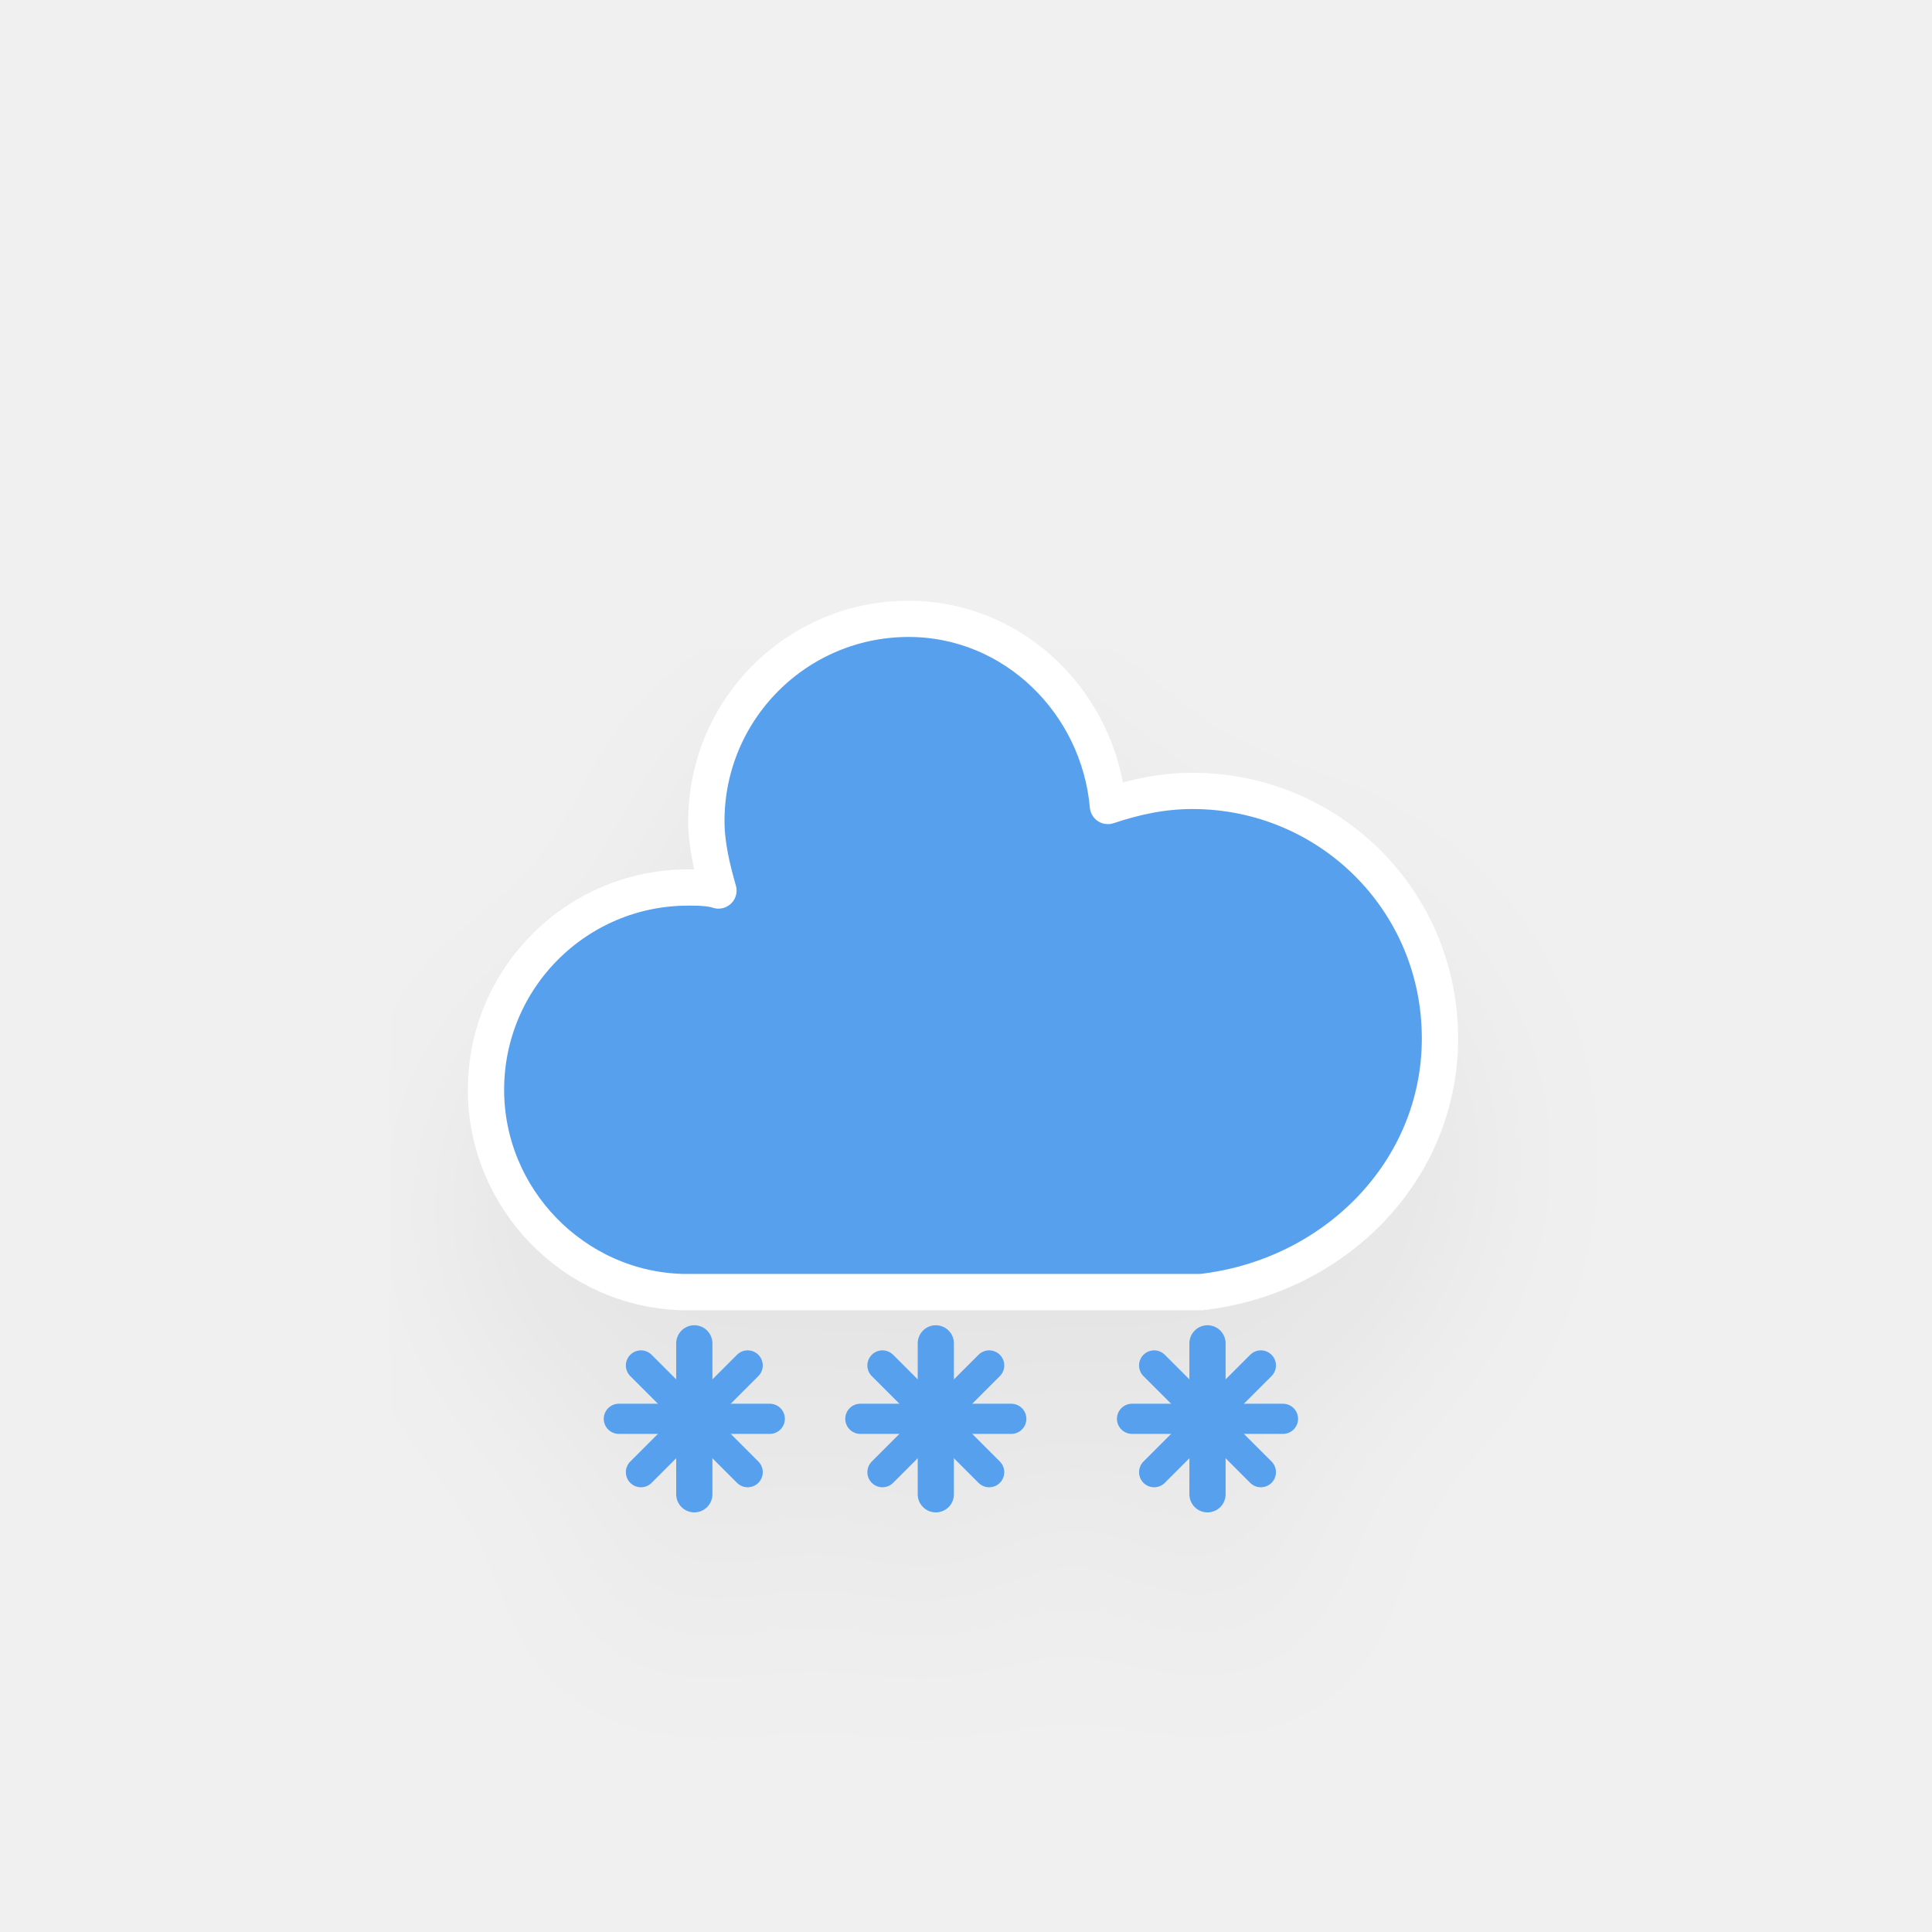
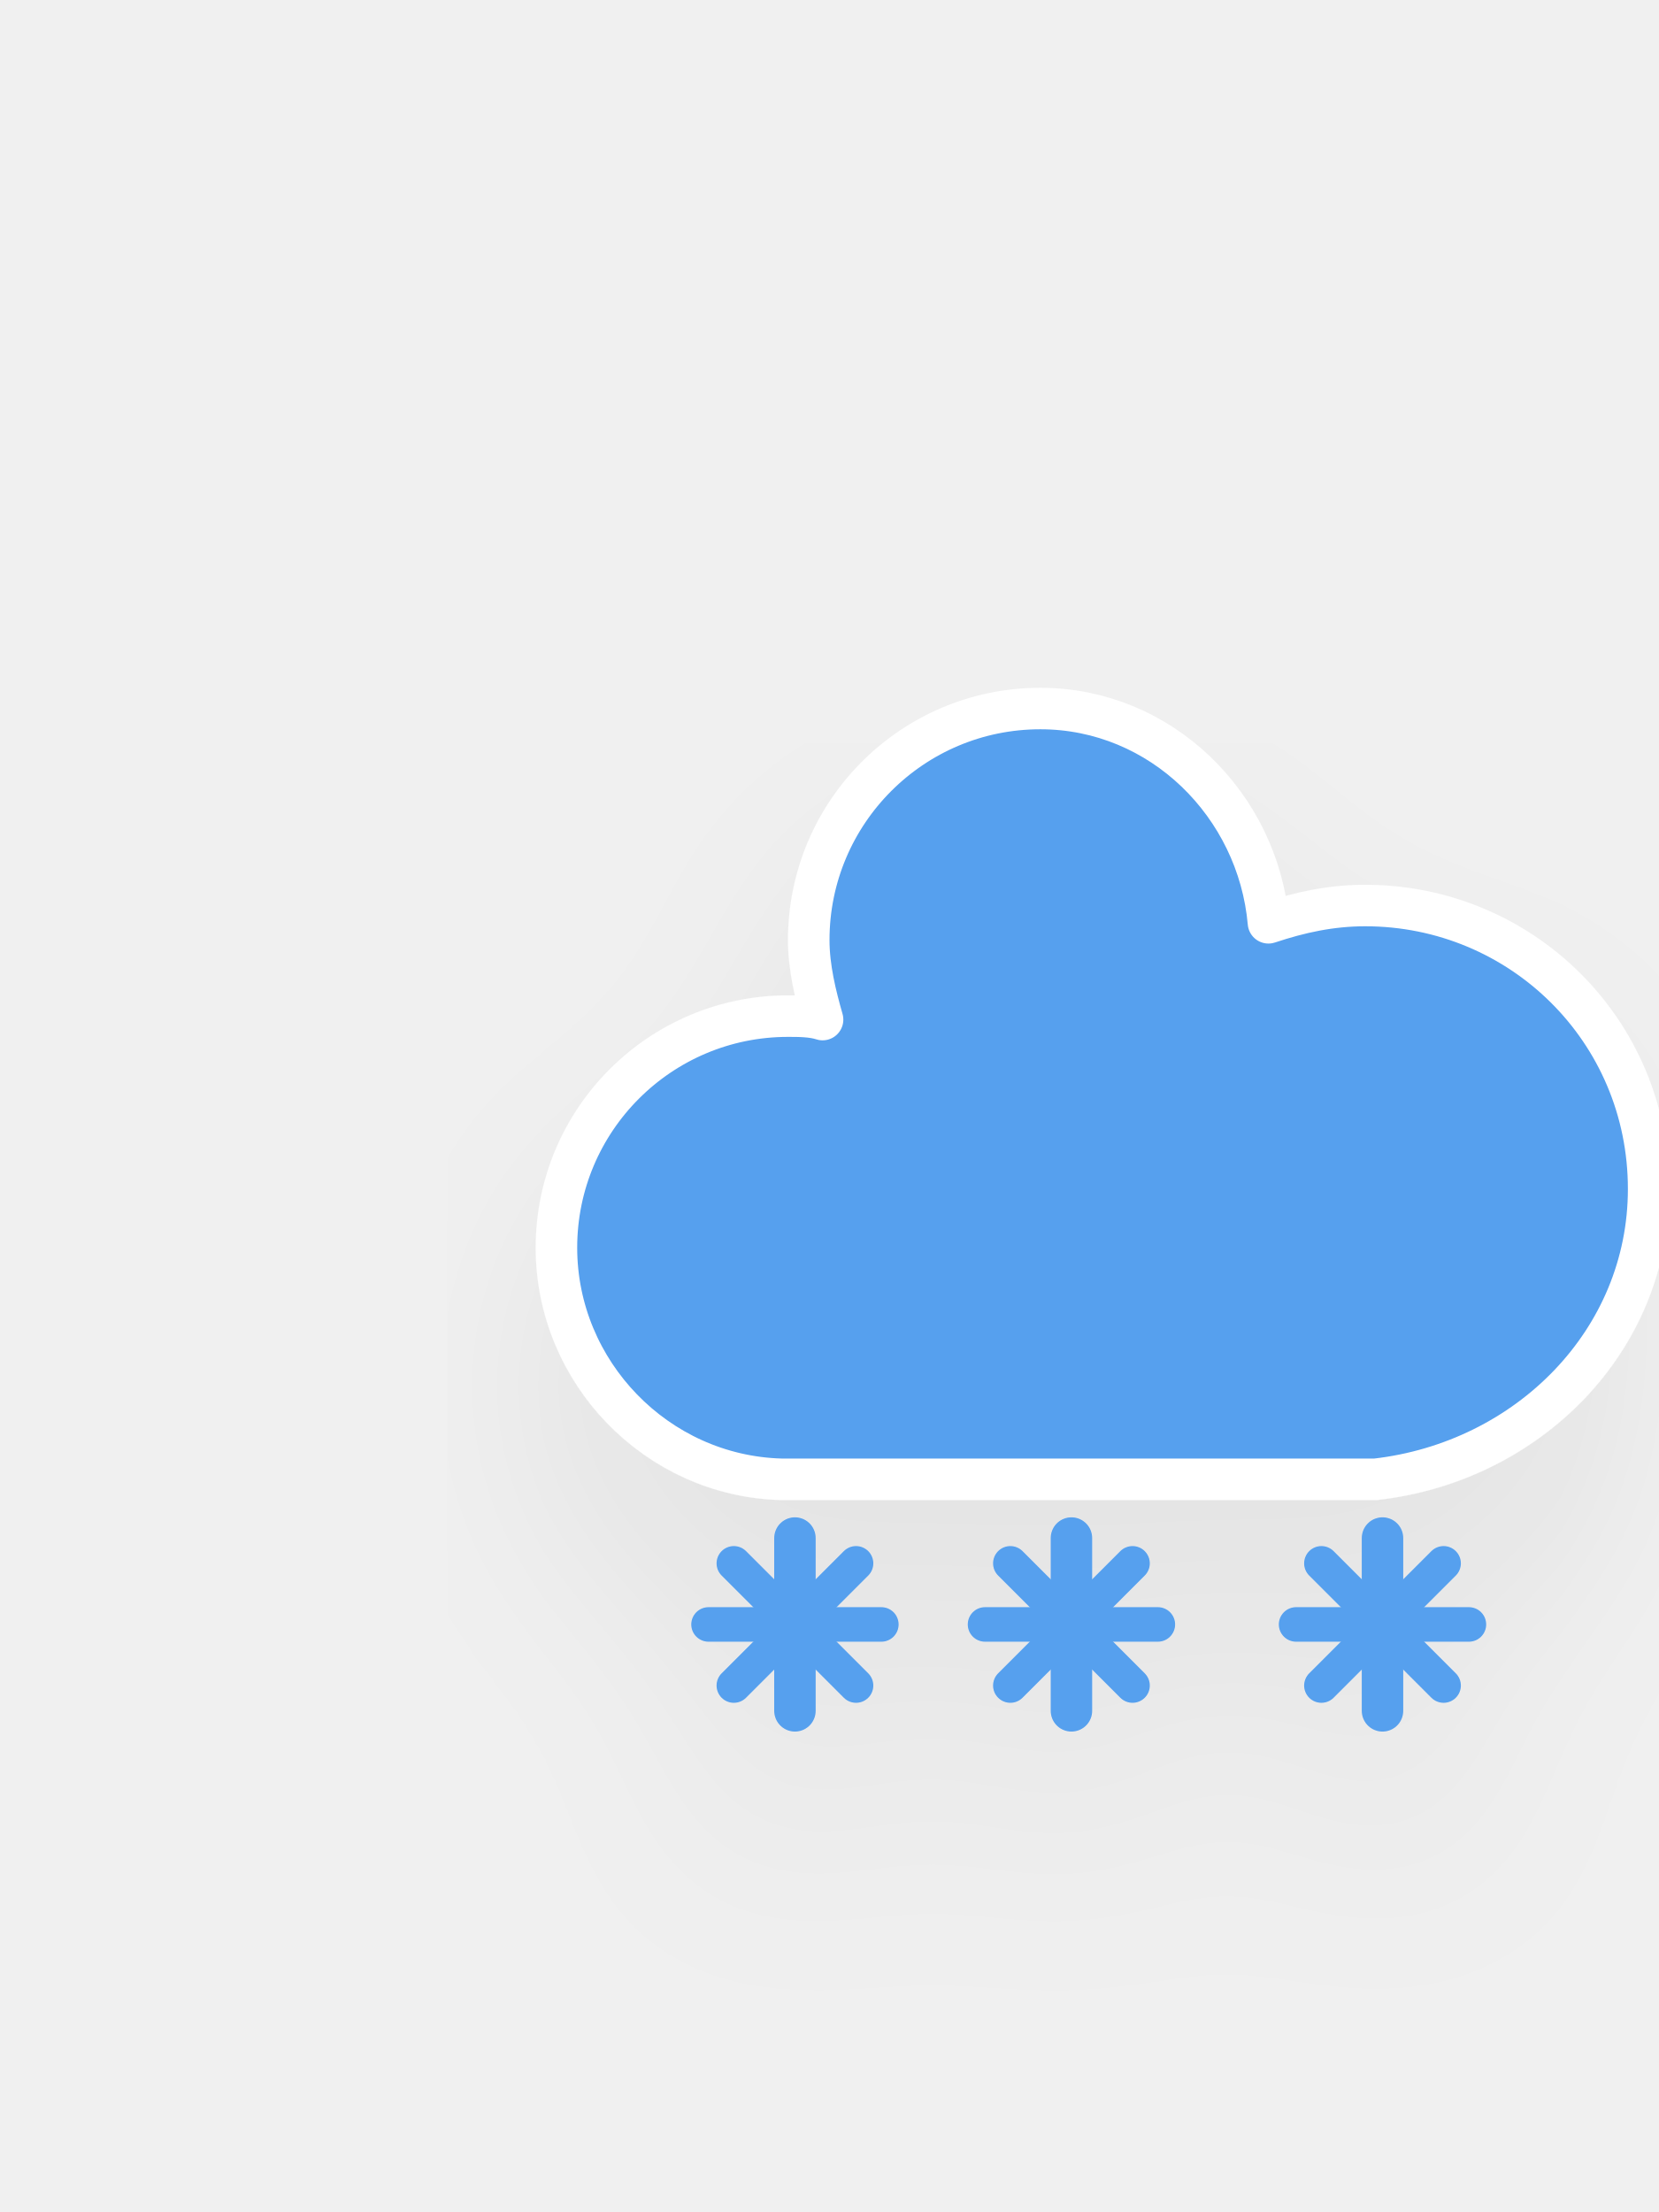
- <svg xmlns="http://www.w3.org/2000/svg" version="1.1" width="64" height="64" viewbox="0 0 64 64">
+ <svg xmlns="http://www.w3.org/2000/svg" version="1.1" viewBox="0 0 48 64">
  <defs>
    <filter id="blur" width="200%" height="200%">
      <feGaussianBlur in="SourceAlpha" stdDeviation="3" />
      <feOffset dx="0" dy="4" result="offsetblur" />
      <feComponentTransfer>
        <feFuncA type="linear" slope="0.05" />
      </feComponentTransfer>
      <feMerge>
        <feMergeNode />
        <feMergeNode in="SourceGraphic" />
      </feMerge>
    </filter>
    <style type="text/css">
/*
** CLOUDS
*/
@keyframes am-weather-cloud-2 {
  0% {
    -webkit-transform: translate(0px,0px);
       -moz-transform: translate(0px,0px);
        -ms-transform: translate(0px,0px);
            transform: translate(0px,0px);
  }

  50% {
    -webkit-transform: translate(2px,0px);
       -moz-transform: translate(2px,0px);
        -ms-transform: translate(2px,0px);
            transform: translate(2px,0px);
  }

  100% {
    -webkit-transform: translate(0px,0px);
       -moz-transform: translate(0px,0px);
        -ms-transform: translate(0px,0px);
            transform: translate(0px,0px);
  }
}

.am-weather-cloud-2 {
  -webkit-animation-name: am-weather-cloud-2;
     -moz-animation-name: am-weather-cloud-2;
          animation-name: am-weather-cloud-2;
  -webkit-animation-duration: 3s;
     -moz-animation-duration: 3s;
          animation-duration: 3s;
  -webkit-animation-timing-function: linear;
     -moz-animation-timing-function: linear;
          animation-timing-function: linear;
  -webkit-animation-iteration-count: infinite;
     -moz-animation-iteration-count: infinite;
          animation-iteration-count: infinite;
}

/*
** SNOW
*/
@keyframes am-weather-snow {
  0% {
    -webkit-transform: translateX(0) translateY(0);
       -moz-transform: translateX(0) translateY(0);
        -ms-transform: translateX(0) translateY(0);
            transform: translateX(0) translateY(0);
  }

  33.33% {
    -webkit-transform: translateX(-1.2px) translateY(2px);
       -moz-transform: translateX(-1.2px) translateY(2px);
        -ms-transform: translateX(-1.2px) translateY(2px);
            transform: translateX(-1.2px) translateY(2px);
  }

  66.66% {
    -webkit-transform: translateX(1.4px) translateY(4px);
       -moz-transform: translateX(1.4px) translateY(4px);
        -ms-transform: translateX(1.4px) translateY(4px);
            transform: translateX(1.4px) translateY(4px);
    opacity: 1;
  }

  100% {
    -webkit-transform: translateX(-1.6px) translateY(6px);
       -moz-transform: translateX(-1.6px) translateY(6px);
        -ms-transform: translateX(-1.6px) translateY(6px);
            transform: translateX(-1.6px) translateY(6px);
    opacity: 0;
  }
}

@keyframes am-weather-snow-reverse {
  0% {
    -webkit-transform: translateX(0) translateY(0);
       -moz-transform: translateX(0) translateY(0);
        -ms-transform: translateX(0) translateY(0);
            transform: translateX(0) translateY(0);
  }

  33.33% {
    -webkit-transform: translateX(1.2px) translateY(2px);
       -moz-transform: translateX(1.2px) translateY(2px);
        -ms-transform: translateX(1.2px) translateY(2px);
            transform: translateX(1.2px) translateY(2px);
  }

  66.66% {
    -webkit-transform: translateX(-1.4px) translateY(4px);
       -moz-transform: translateX(-1.4px) translateY(4px);
        -ms-transform: translateX(-1.4px) translateY(4px);
            transform: translateX(-1.4px) translateY(4px);
    opacity: 1;
  }

  100% {
    -webkit-transform: translateX(1.6px) translateY(6px);
       -moz-transform: translateX(1.6px) translateY(6px);
        -ms-transform: translateX(1.6px) translateY(6px);
            transform: translateX(1.6px) translateY(6px);
    opacity: 0;
  }
}

.am-weather-snow-1 {
  -webkit-animation-name: am-weather-snow;
     -moz-animation-name: am-weather-snow;
      -ms-animation-name: am-weather-snow;
          animation-name: am-weather-snow;
  -webkit-animation-duration: 2s;
     -moz-animation-duration: 2s;
      -ms-animation-duration: 2s;
          animation-duration: 2s;
  -webkit-animation-timing-function: linear;
     -moz-animation-timing-function: linear;
      -ms-animation-timing-function: linear;
          animation-timing-function: linear;
  -webkit-animation-iteration-count: infinite;
     -moz-animation-iteration-count: infinite;
      -ms-animation-iteration-count: infinite;
          animation-iteration-count: infinite;
}

.am-weather-snow-2 {
  -webkit-animation-name: am-weather-snow;
     -moz-animation-name: am-weather-snow;
      -ms-animation-name: am-weather-snow;
          animation-name: am-weather-snow;
  -webkit-animation-delay: 1.2s;
     -moz-animation-delay: 1.2s;
      -ms-animation-delay: 1.2s;
          animation-delay: 1.2s;
  -webkit-animation-duration: 2s;
     -moz-animation-duration: 2s;
      -ms-animation-duration: 2s;
          animation-duration: 2s;
  -webkit-animation-timing-function: linear;
     -moz-animation-timing-function: linear;
      -ms-animation-timing-function: linear;
          animation-timing-function: linear;
  -webkit-animation-iteration-count: infinite;
     -moz-animation-iteration-count: infinite;
      -ms-animation-iteration-count: infinite;
          animation-iteration-count: infinite;
}

.am-weather-snow-3 {
  -webkit-animation-name: am-weather-snow-reverse;
     -moz-animation-name: am-weather-snow-reverse;
      -ms-animation-name: am-weather-snow-reverse;
          animation-name: am-weather-snow-reverse;
  -webkit-animation-duration: 2s;
     -moz-animation-duration: 2s;
      -ms-animation-duration: 2s;
          animation-duration: 2s;
  -webkit-animation-timing-function: linear;
     -moz-animation-timing-function: linear;
      -ms-animation-timing-function: linear;
          animation-timing-function: linear;
  -webkit-animation-iteration-count: infinite;
     -moz-animation-iteration-count: infinite;
      -ms-animation-iteration-count: infinite;
          animation-iteration-count: infinite;
}

        </style>
  </defs>
  <g filter="url(#blur)" id="snowy-6">
    <g transform="translate(20,10)">
      <g class="am-weather-cloud-2">
        <path d="M47.7,35.4c0-4.6-3.7-8.2-8.2-8.2c-1,0-1.9,0.2-2.8,0.5c-0.3-3.4-3.1-6.2-6.6-6.2c-3.7,0-6.7,3-6.7,6.7c0,0.8,0.2,1.6,0.4,2.3    c-0.3-0.1-0.7-0.1-1-0.1c-3.7,0-6.7,3-6.7,6.7c0,3.6,2.9,6.6,6.5,6.7l17.2,0C44.2,43.3,47.7,39.8,47.7,35.4z" fill="#57A0EE" stroke="white" stroke-linejoin="round" stroke-width="1.2" transform="translate(-20,-11)" />
      </g>
      <g class="am-weather-snow-1">
        <g transform="translate(3,28)">
          <line fill="none" stroke="#57A0EE" stroke-linecap="round" stroke-width="1.2" transform="translate(0,9), rotate(0)" x1="0" x2="0" y1="-2.5" y2="2.5" />
          <line fill="none" stroke="#57A0EE" stroke-linecap="round" stroke-width="1" transform="translate(0,9), rotate(45)" x1="0" x2="0" y1="-2.5" y2="2.5" />
          <line fill="none" stroke="#57A0EE" stroke-linecap="round" stroke-width="1" transform="translate(0,9), rotate(90)" x1="0" x2="0" y1="-2.5" y2="2.5" />
          <line fill="none" stroke="#57A0EE" stroke-linecap="round" stroke-width="1" transform="translate(0,9), rotate(135)" x1="0" x2="0" y1="-2.5" y2="2.5" />
        </g>
      </g>
      <g class="am-weather-snow-2">
        <g transform="translate(11,28)">
          <line fill="none" stroke="#57A0EE" stroke-linecap="round" stroke-width="1.2" transform="translate(0,9), rotate(0)" x1="0" x2="0" y1="-2.5" y2="2.5" />
          <line fill="none" stroke="#57A0EE" stroke-linecap="round" stroke-width="1" transform="translate(0,9), rotate(45)" x1="0" x2="0" y1="-2.5" y2="2.5" />
          <line fill="none" stroke="#57A0EE" stroke-linecap="round" stroke-width="1" transform="translate(0,9), rotate(90)" x1="0" x2="0" y1="-2.5" y2="2.5" />
          <line fill="none" stroke="#57A0EE" stroke-linecap="round" stroke-width="1" transform="translate(0,9), rotate(135)" x1="0" x2="0" y1="-2.5" y2="2.5" />
        </g>
      </g>
      <g class="am-weather-snow-3">
        <g transform="translate(20,28)">
          <line fill="none" stroke="#57A0EE" stroke-linecap="round" stroke-width="1.2" transform="translate(0,9), rotate(0)" x1="0" x2="0" y1="-2.5" y2="2.5" />
          <line fill="none" stroke="#57A0EE" stroke-linecap="round" stroke-width="1" transform="translate(0,9), rotate(45)" x1="0" x2="0" y1="-2.5" y2="2.5" />
          <line fill="none" stroke="#57A0EE" stroke-linecap="round" stroke-width="1" transform="translate(0,9), rotate(90)" x1="0" x2="0" y1="-2.5" y2="2.5" />
          <line fill="none" stroke="#57A0EE" stroke-linecap="round" stroke-width="1" transform="translate(0,9), rotate(135)" x1="0" x2="0" y1="-2.5" y2="2.5" />
        </g>
      </g>
    </g>
  </g>
</svg>
